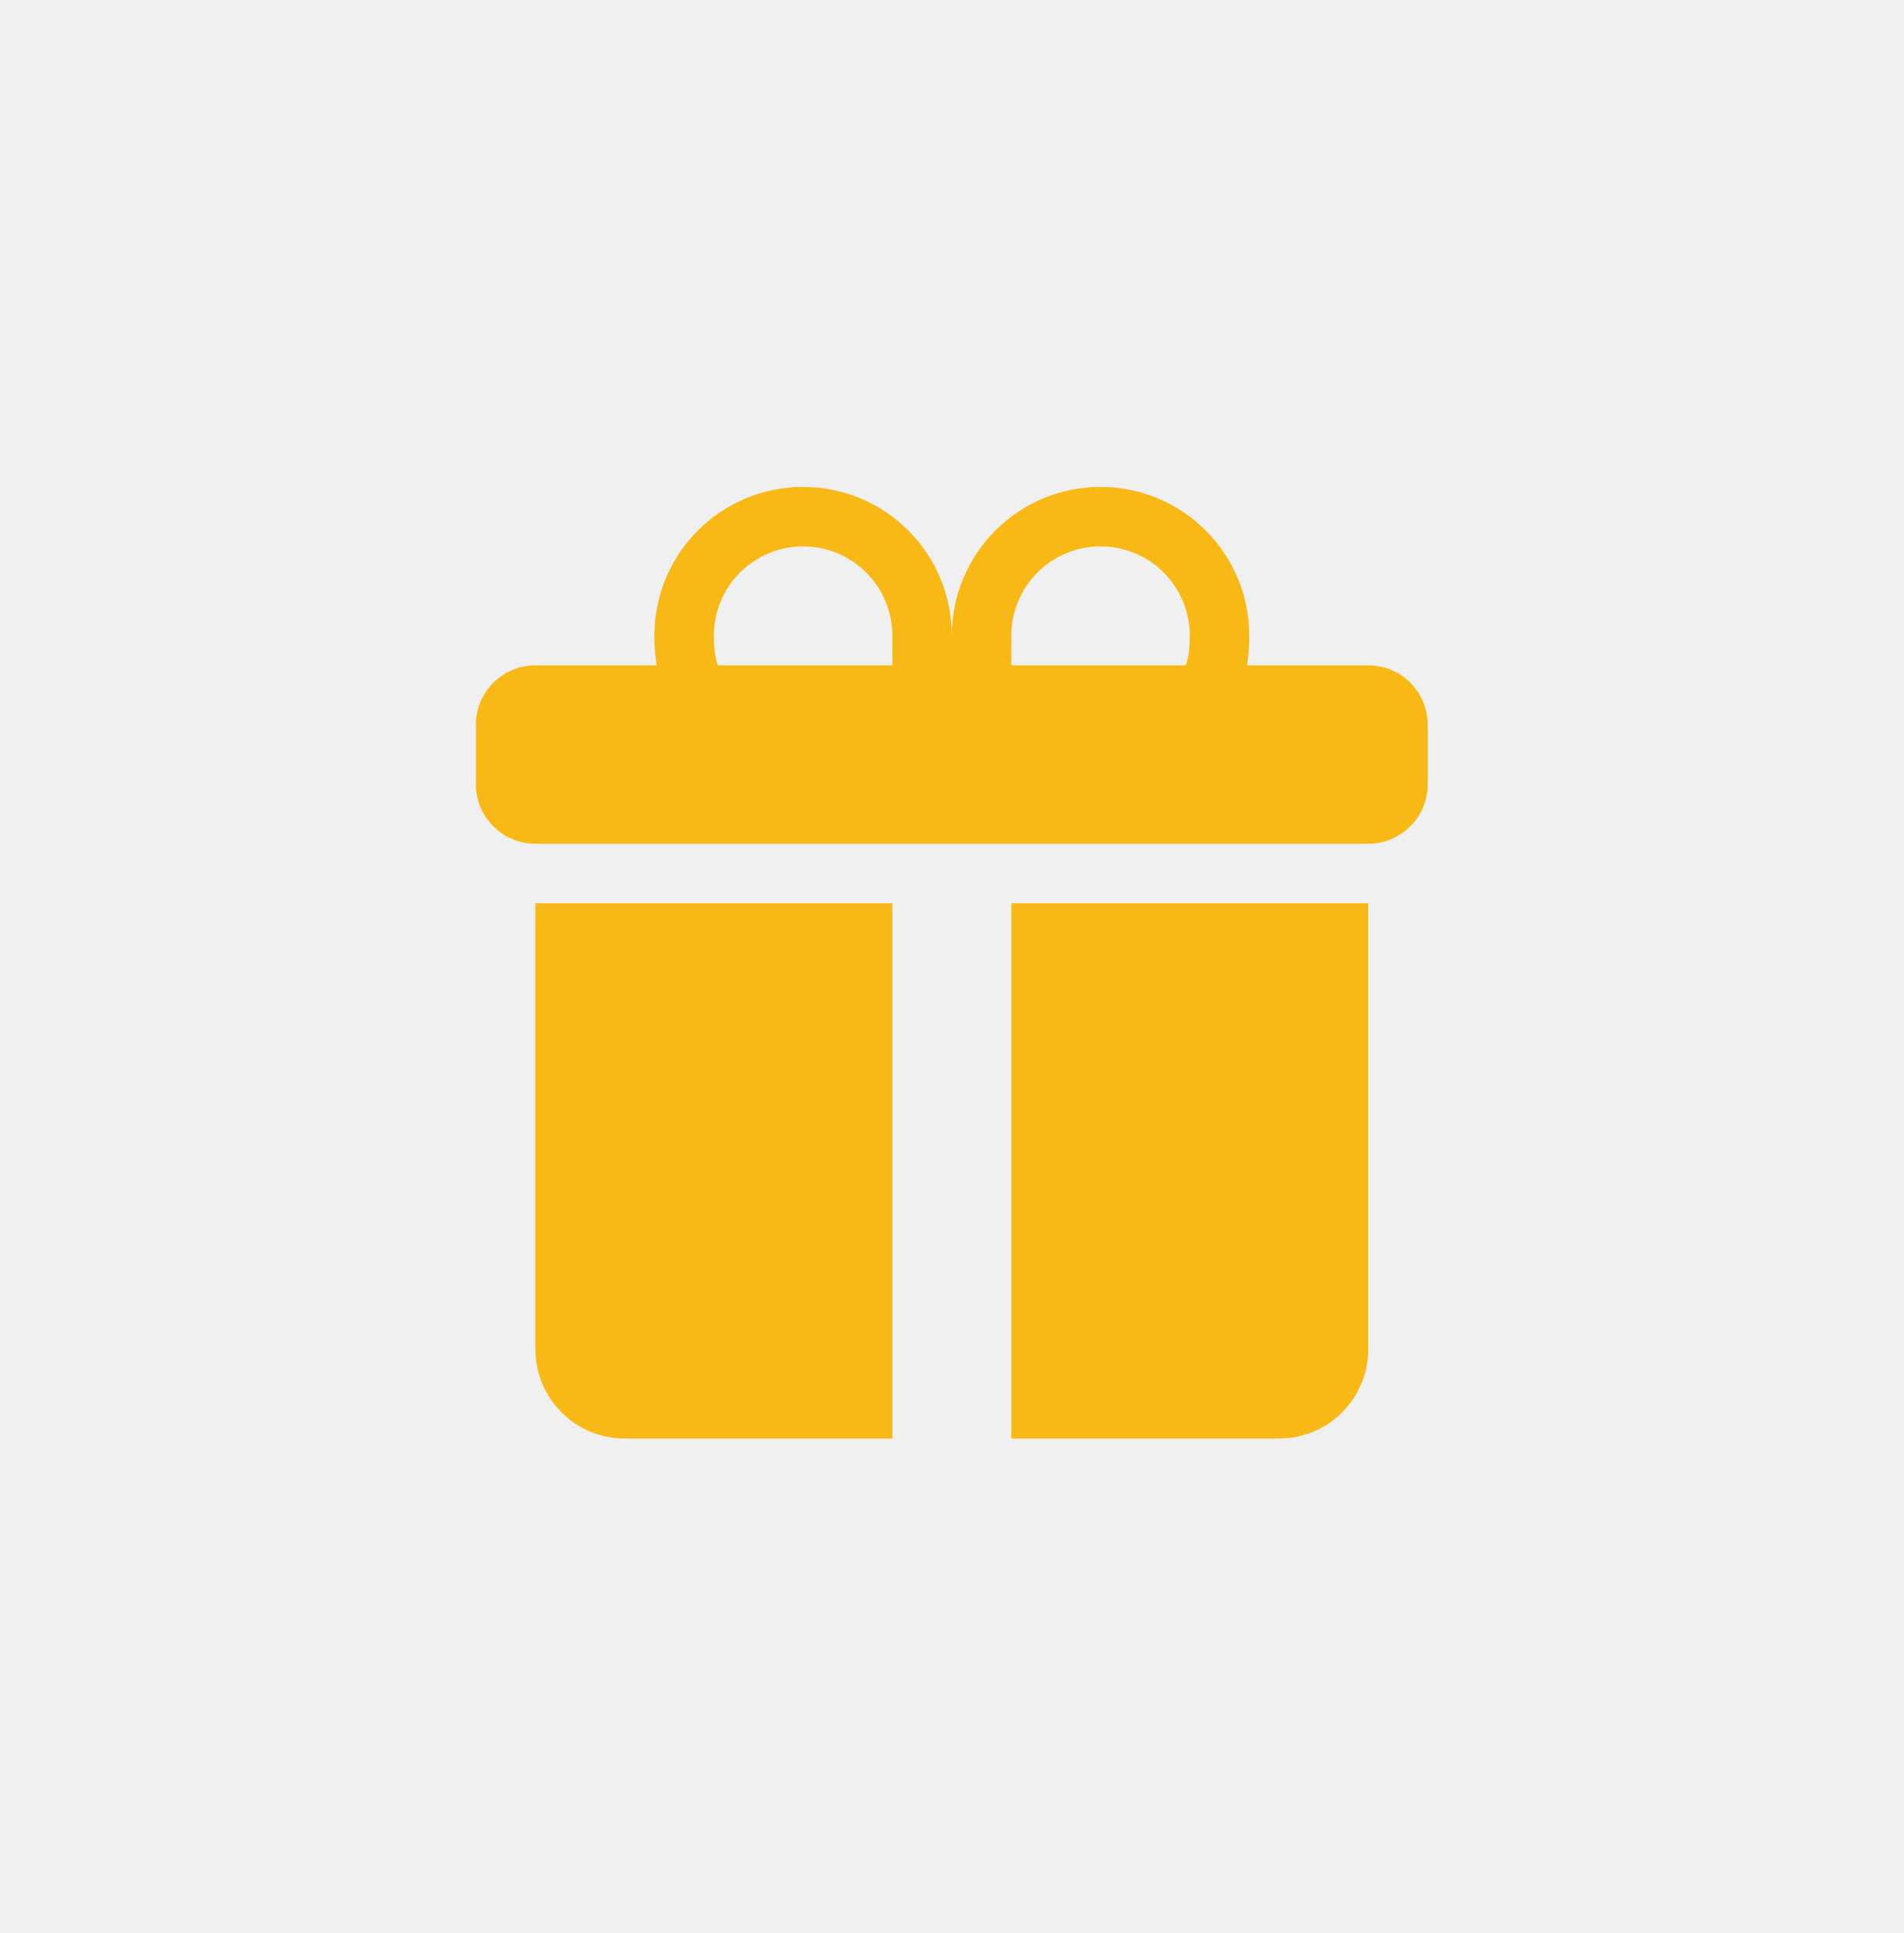
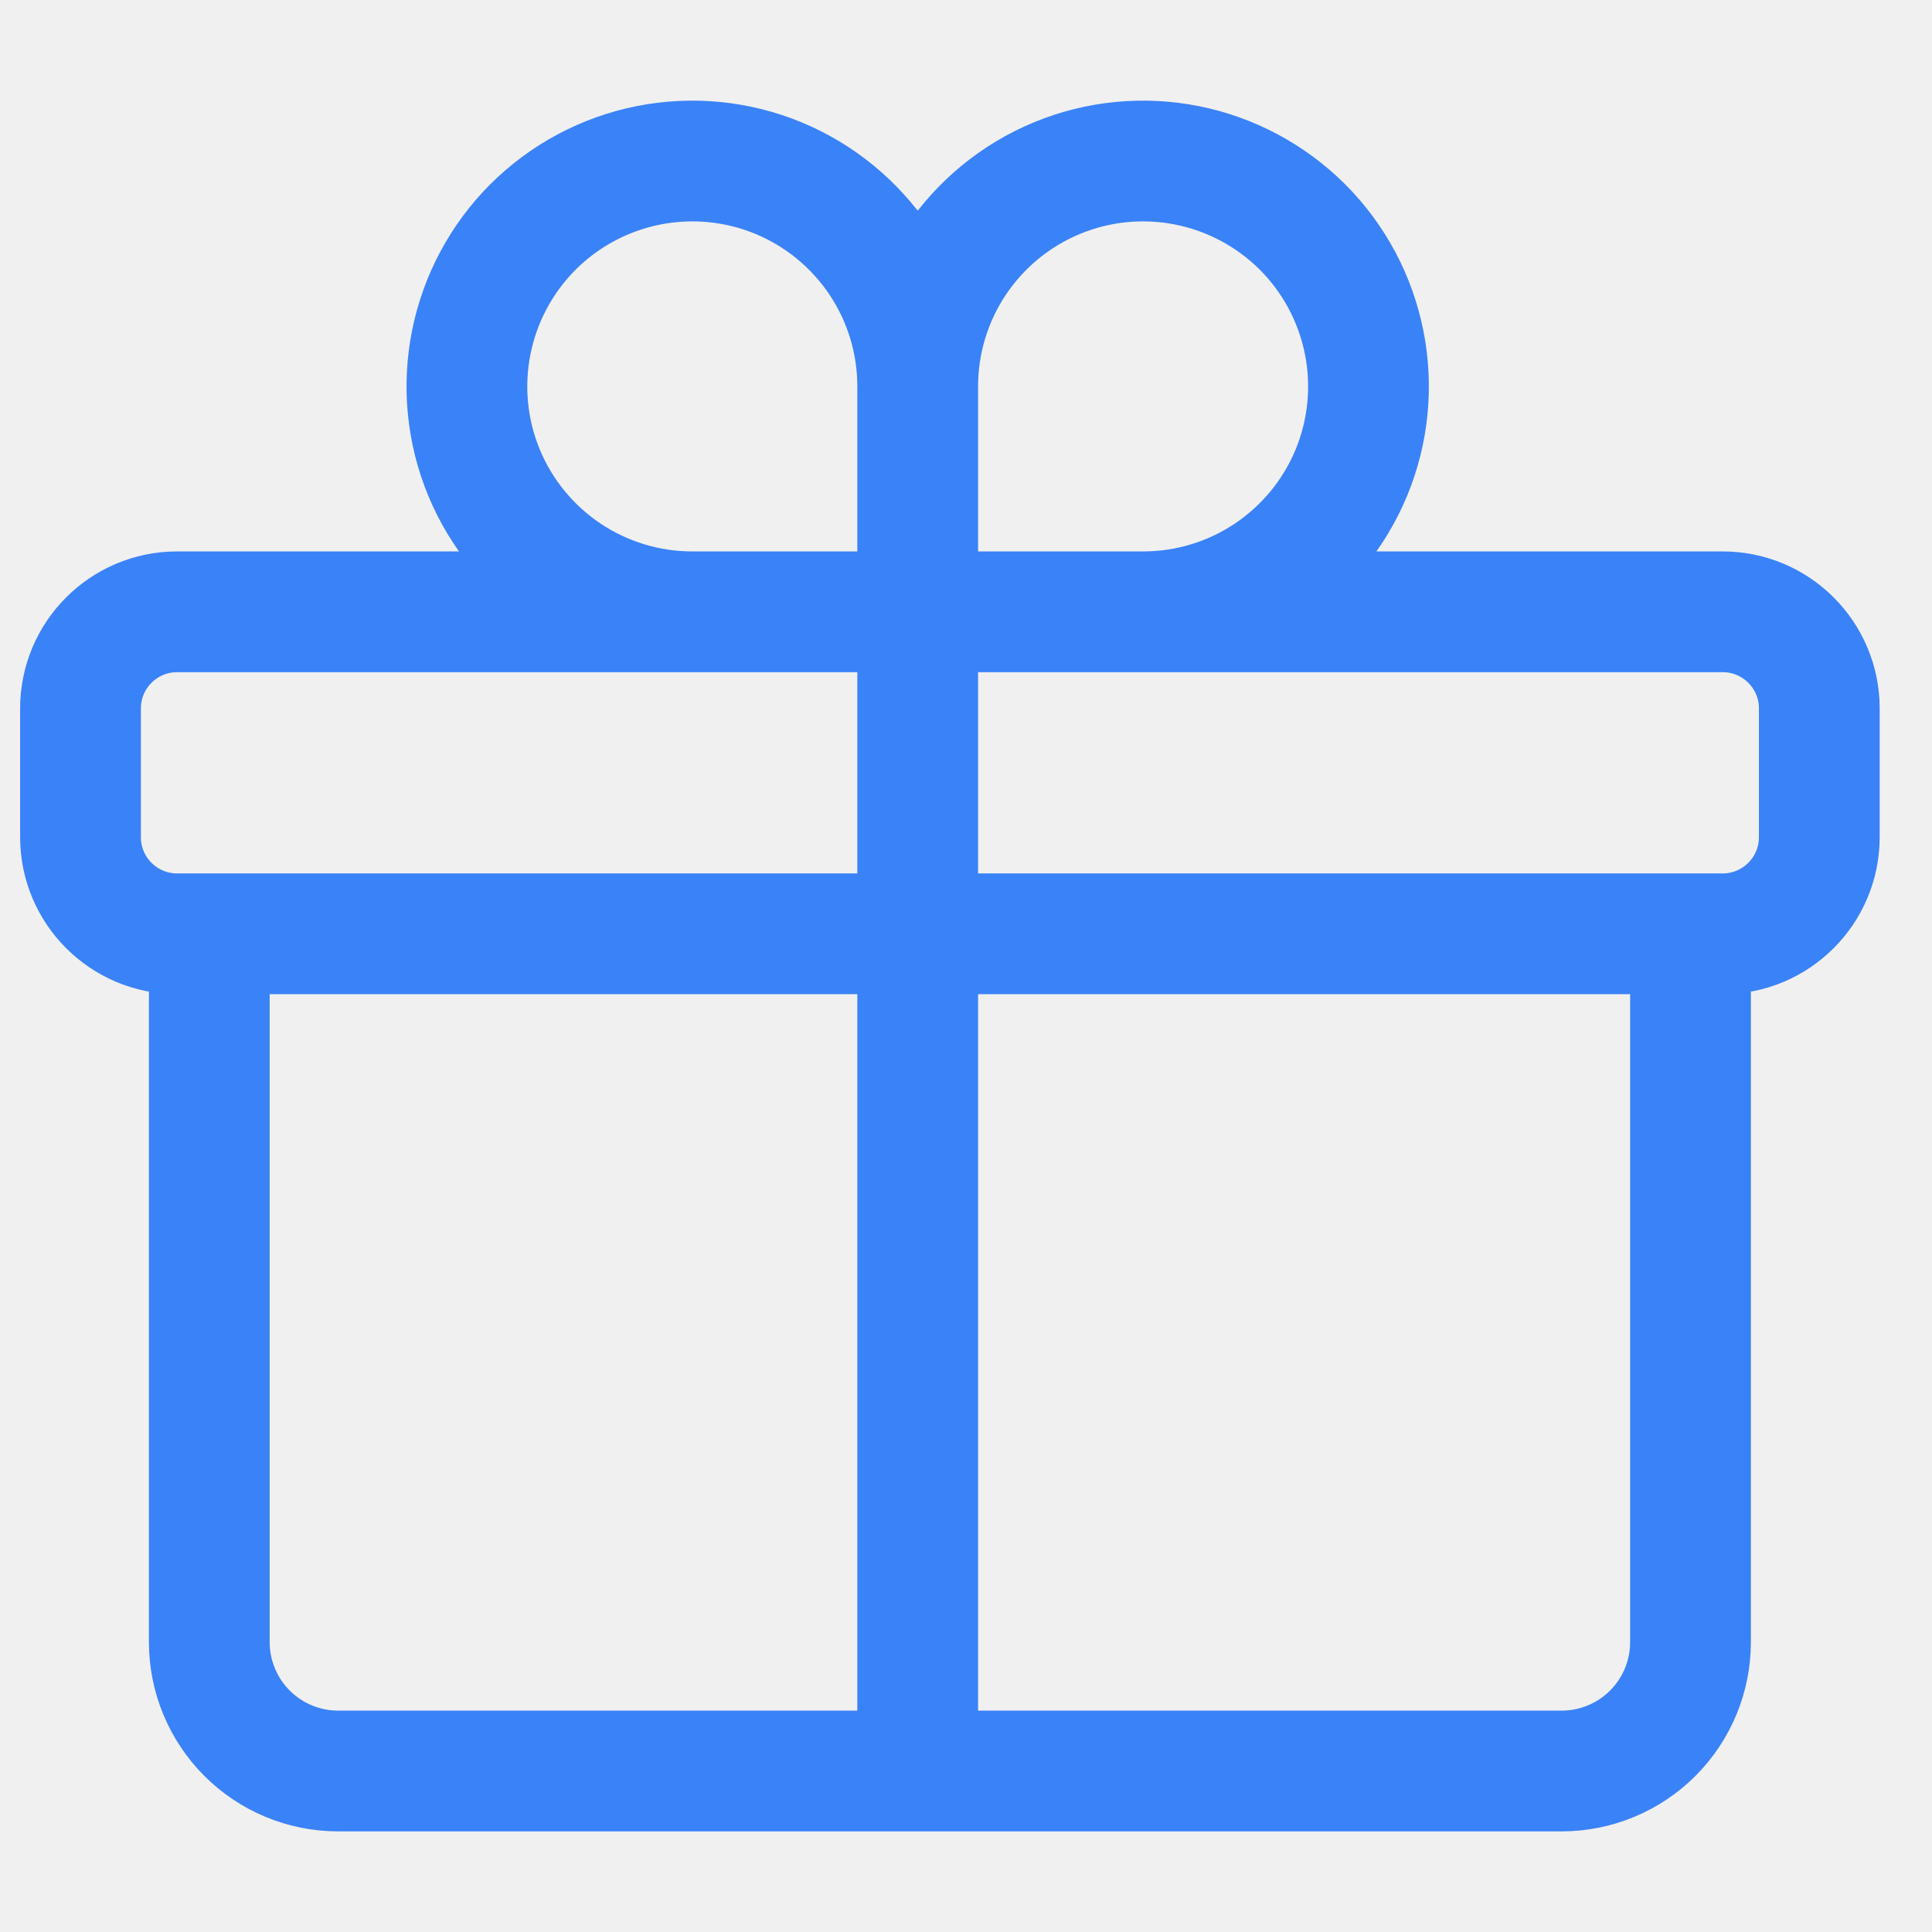
- <svg xmlns="http://www.w3.org/2000/svg" width="64" height="65" viewBox="0 0 64 65" fill="none">
-   <g clip-path="url(#clip0_2405_31675)">
-     <g clip-path="url(#clip1_2405_31675)">
-       <path d="M22 21.373C22 20.047 22.527 18.775 23.465 17.837C24.402 16.899 25.674 16.373 27 16.373C28.326 16.373 29.598 16.899 30.535 17.837C31.473 18.775 32 20.047 32 21.373C32 20.047 32.527 18.775 33.465 17.837C34.402 16.899 35.674 16.373 37 16.373C38.326 16.373 39.598 16.899 40.535 17.837C41.473 18.775 42 20.047 42 21.373V21.385C42 21.525 42 21.925 41.924 22.373H46C46.53 22.373 47.039 22.583 47.414 22.958C47.789 23.333 48 23.842 48 24.373V26.373C48 26.903 47.789 27.412 47.414 27.787C47.039 28.162 46.53 28.373 46 28.373H18C17.47 28.373 16.961 28.162 16.586 27.787C16.211 27.412 16 26.903 16 26.373V24.373C16 23.842 16.211 23.333 16.586 22.958C16.961 22.583 17.47 22.373 18 22.373H22.076C22.023 22.046 21.998 21.715 22 21.385V21.373ZM24.136 22.373H30V21.373C30 20.979 29.922 20.588 29.772 20.224C29.621 19.86 29.4 19.53 29.121 19.251C28.843 18.973 28.512 18.752 28.148 18.601C27.784 18.45 27.394 18.373 27 18.373C26.606 18.373 26.216 18.45 25.852 18.601C25.488 18.752 25.157 18.973 24.879 19.251C24.6 19.53 24.379 19.86 24.228 20.224C24.078 20.588 24 20.979 24 21.373C24 21.543 24.004 21.921 24.09 22.233C24.102 22.28 24.117 22.327 24.136 22.373ZM34 22.373H39.864C39.882 22.327 39.898 22.28 39.91 22.233C39.996 21.921 40 21.543 40 21.373C40 20.577 39.684 19.814 39.121 19.251C38.559 18.689 37.796 18.373 37 18.373C36.204 18.373 35.441 18.689 34.879 19.251C34.316 19.814 34 20.577 34 21.373V22.373ZM46 30.373V45.373C46 46.168 45.684 46.931 45.121 47.494C44.559 48.056 43.796 48.373 43 48.373H34V30.373H46ZM21 48.373C20.204 48.373 19.441 48.056 18.879 47.494C18.316 46.931 18 46.168 18 45.373V30.373H30V48.373H21Z" fill="#F8B917" />
-     </g>
-   </g>
-   <defs>
-     <clipPath id="clip0_2405_31675">
-       <rect width="64" height="64" fill="white" transform="translate(0 0.559082)" />
-     </clipPath>
-     <clipPath id="clip1_2405_31675">
-       <rect width="32" height="32" fill="white" transform="translate(16 16.3726)" />
-     </clipPath>
-   </defs>
+ <svg xmlns="http://www.w3.org/2000/svg" width="24" height="24" viewBox="0 0 24 24" fill="none">
+   <path d="M21 11.6V20.4C21 20.824 20.831 21.231 20.531 21.531C20.231 21.831 19.824 22 19.4 22H4.2C3.776 22 3.369 21.831 3.069 21.531C2.769 21.231 2.6 20.824 2.6 20.4V11.6M11.4 4.8C11.4 4.246 11.236 3.705 10.928 3.244C10.62 2.784 10.183 2.425 9.672 2.213C9.16 2.001 8.597 1.946 8.054 2.054C7.511 2.162 7.012 2.429 6.62 2.82C6.229 3.212 5.962 3.711 5.854 4.254C5.746 4.797 5.801 5.36 6.013 5.872C6.225 6.383 6.584 6.82 7.044 7.128C7.505 7.436 8.046 7.6 8.6 7.6H11.4M11.4 4.8V7.6M11.4 4.8C11.4 4.246 11.564 3.705 11.872 3.244C12.18 2.784 12.617 2.425 13.129 2.213C13.64 2.001 14.203 1.946 14.746 2.054C15.289 2.162 15.788 2.429 16.18 2.82C16.572 3.212 16.838 3.711 16.946 4.254C17.054 4.797 16.999 5.36 16.787 5.872C16.575 6.383 16.216 6.82 15.756 7.128C15.295 7.436 14.754 7.6 14.2 7.6H11.4M11.4 7.6V22M2.2 11.6H21.4C22.062 11.6 22.6 11.062 22.6 10.4V8.8C22.6 8.138 22.062 7.6 21.4 7.6H2.2C1.538 7.6 1 8.138 1 8.8V10.4C1 11.062 1.538 11.6 2.2 11.6Z" stroke="#3A82F7" stroke-width="1.5" stroke-linecap="round" stroke-linejoin="round" />
</svg>
